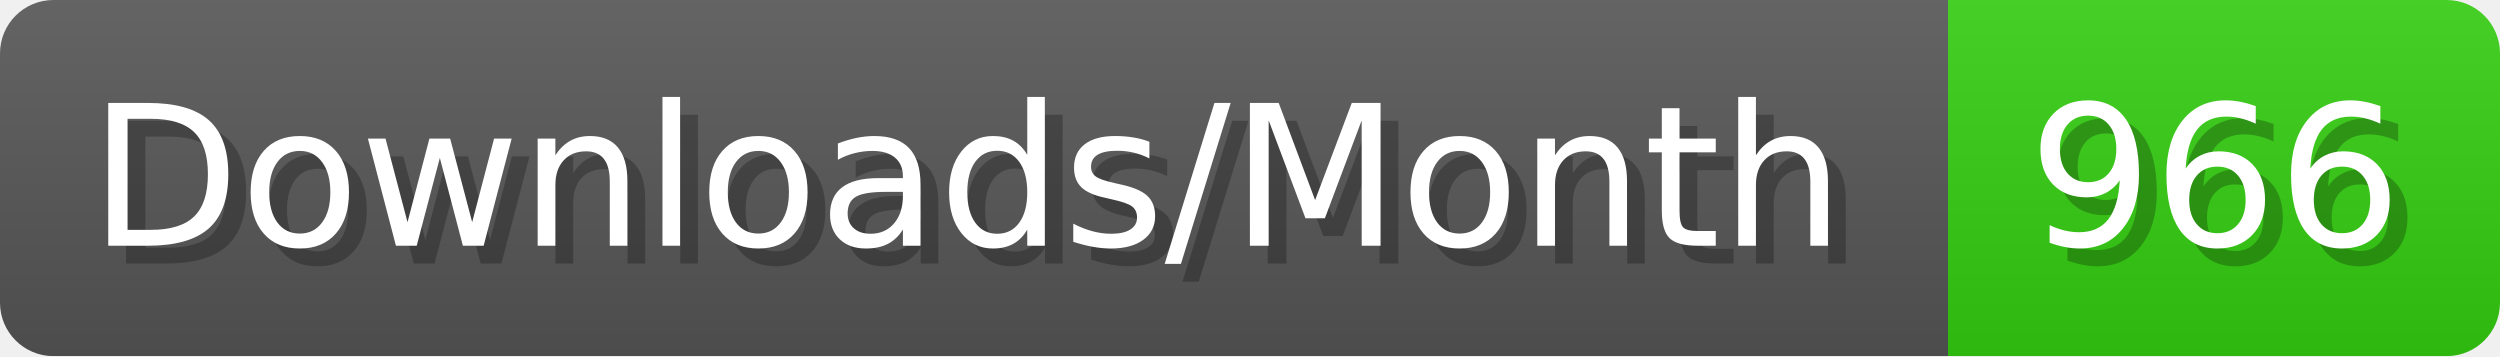
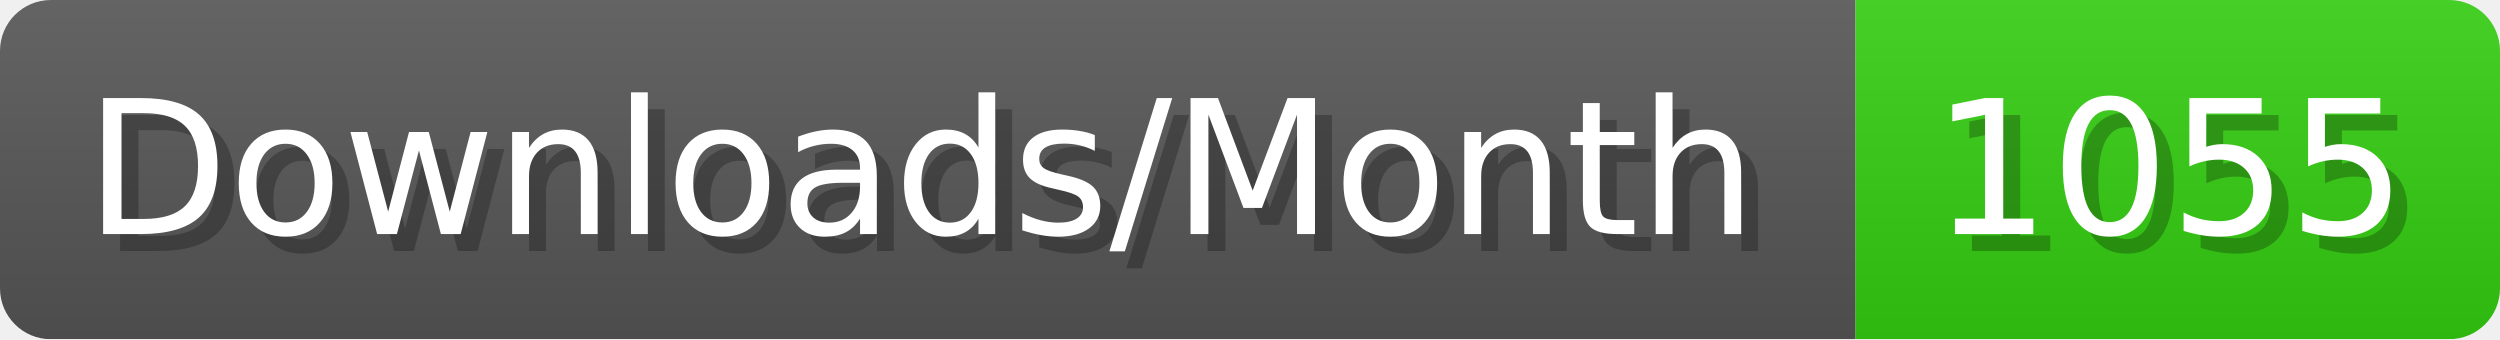
- <svg xmlns="http://www.w3.org/2000/svg" width="140.4" height="20" viewBox="0 0 1404 200" role="img" aria-label="Downloads/Month: 966">
+ <svg xmlns="http://www.w3.org/2000/svg" width="147.4" height="20" viewBox="0 0 1474 200" role="img" aria-label="Downloads/Month: 1055">
  <linearGradient id="YlXUI" x2="0" y2="100%">
    <stop offset="0" stop-opacity=".1" stop-color="#EEE" />
    <stop offset="1" stop-opacity=".1" />
  </linearGradient>
  <mask id="JHhop">
-     <rect width="1404" height="200" rx="30" fill="#FFF" />
+     <rect width="1474" height="200" rx="30" fill="#FFF" />
  </mask>
  <g mask="url(#JHhop)">
    <rect width="1094" height="200" fill="#555" />
-     <rect width="310" height="200" fill="#3C1" x="1094" />
-     <rect width="1404" height="200" fill="url(#YlXUI)" />
+     <rect width="380" height="200" fill="#3C1" x="1094" />
+     <rect width="1474" height="200" fill="url(#YlXUI)" />
  </g>
  <g aria-hidden="true" fill="#fff" text-anchor="start" font-family="Verdana,DejaVu Sans,sans-serif" font-size="110">
    <text x="60" y="148" textLength="994" fill="#000" opacity="0.25">Downloads/Month</text>
    <text x="50" y="138" textLength="994">Downloads/Month</text>
-     <text x="1149" y="148" textLength="210" fill="#000" opacity="0.25">966</text>
-     <text x="1139" y="138" textLength="210">966</text>
+     <text x="1149" y="148" textLength="280" fill="#000" opacity="0.25">1055</text>
+     <text x="1139" y="138" textLength="280">1055</text>
  </g>
</svg>
